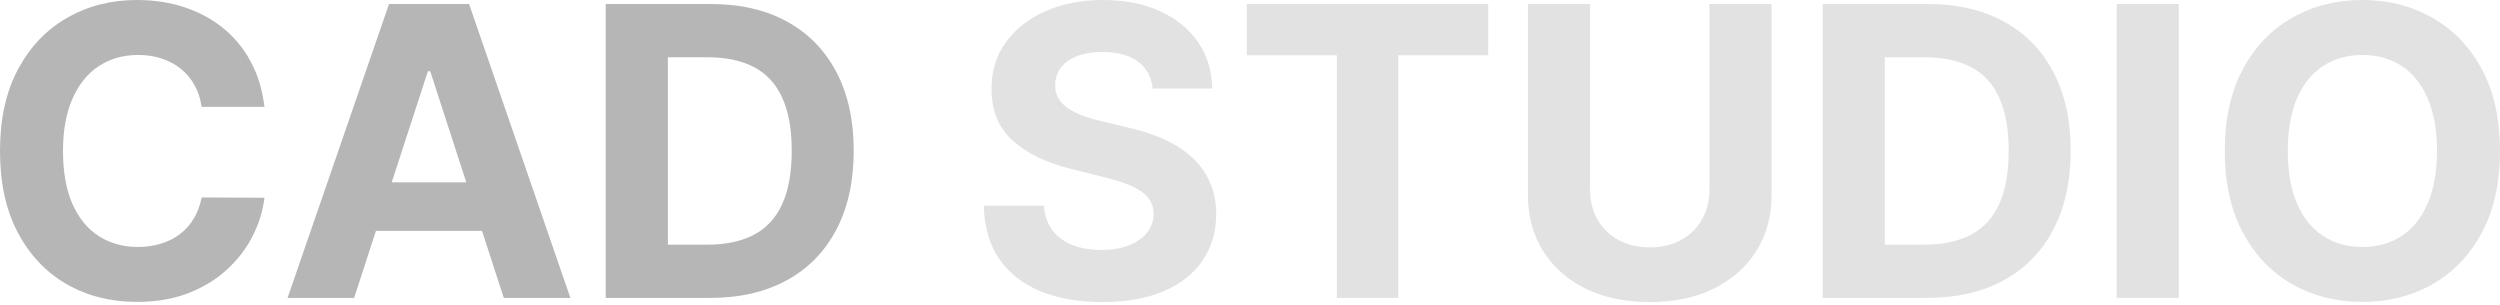
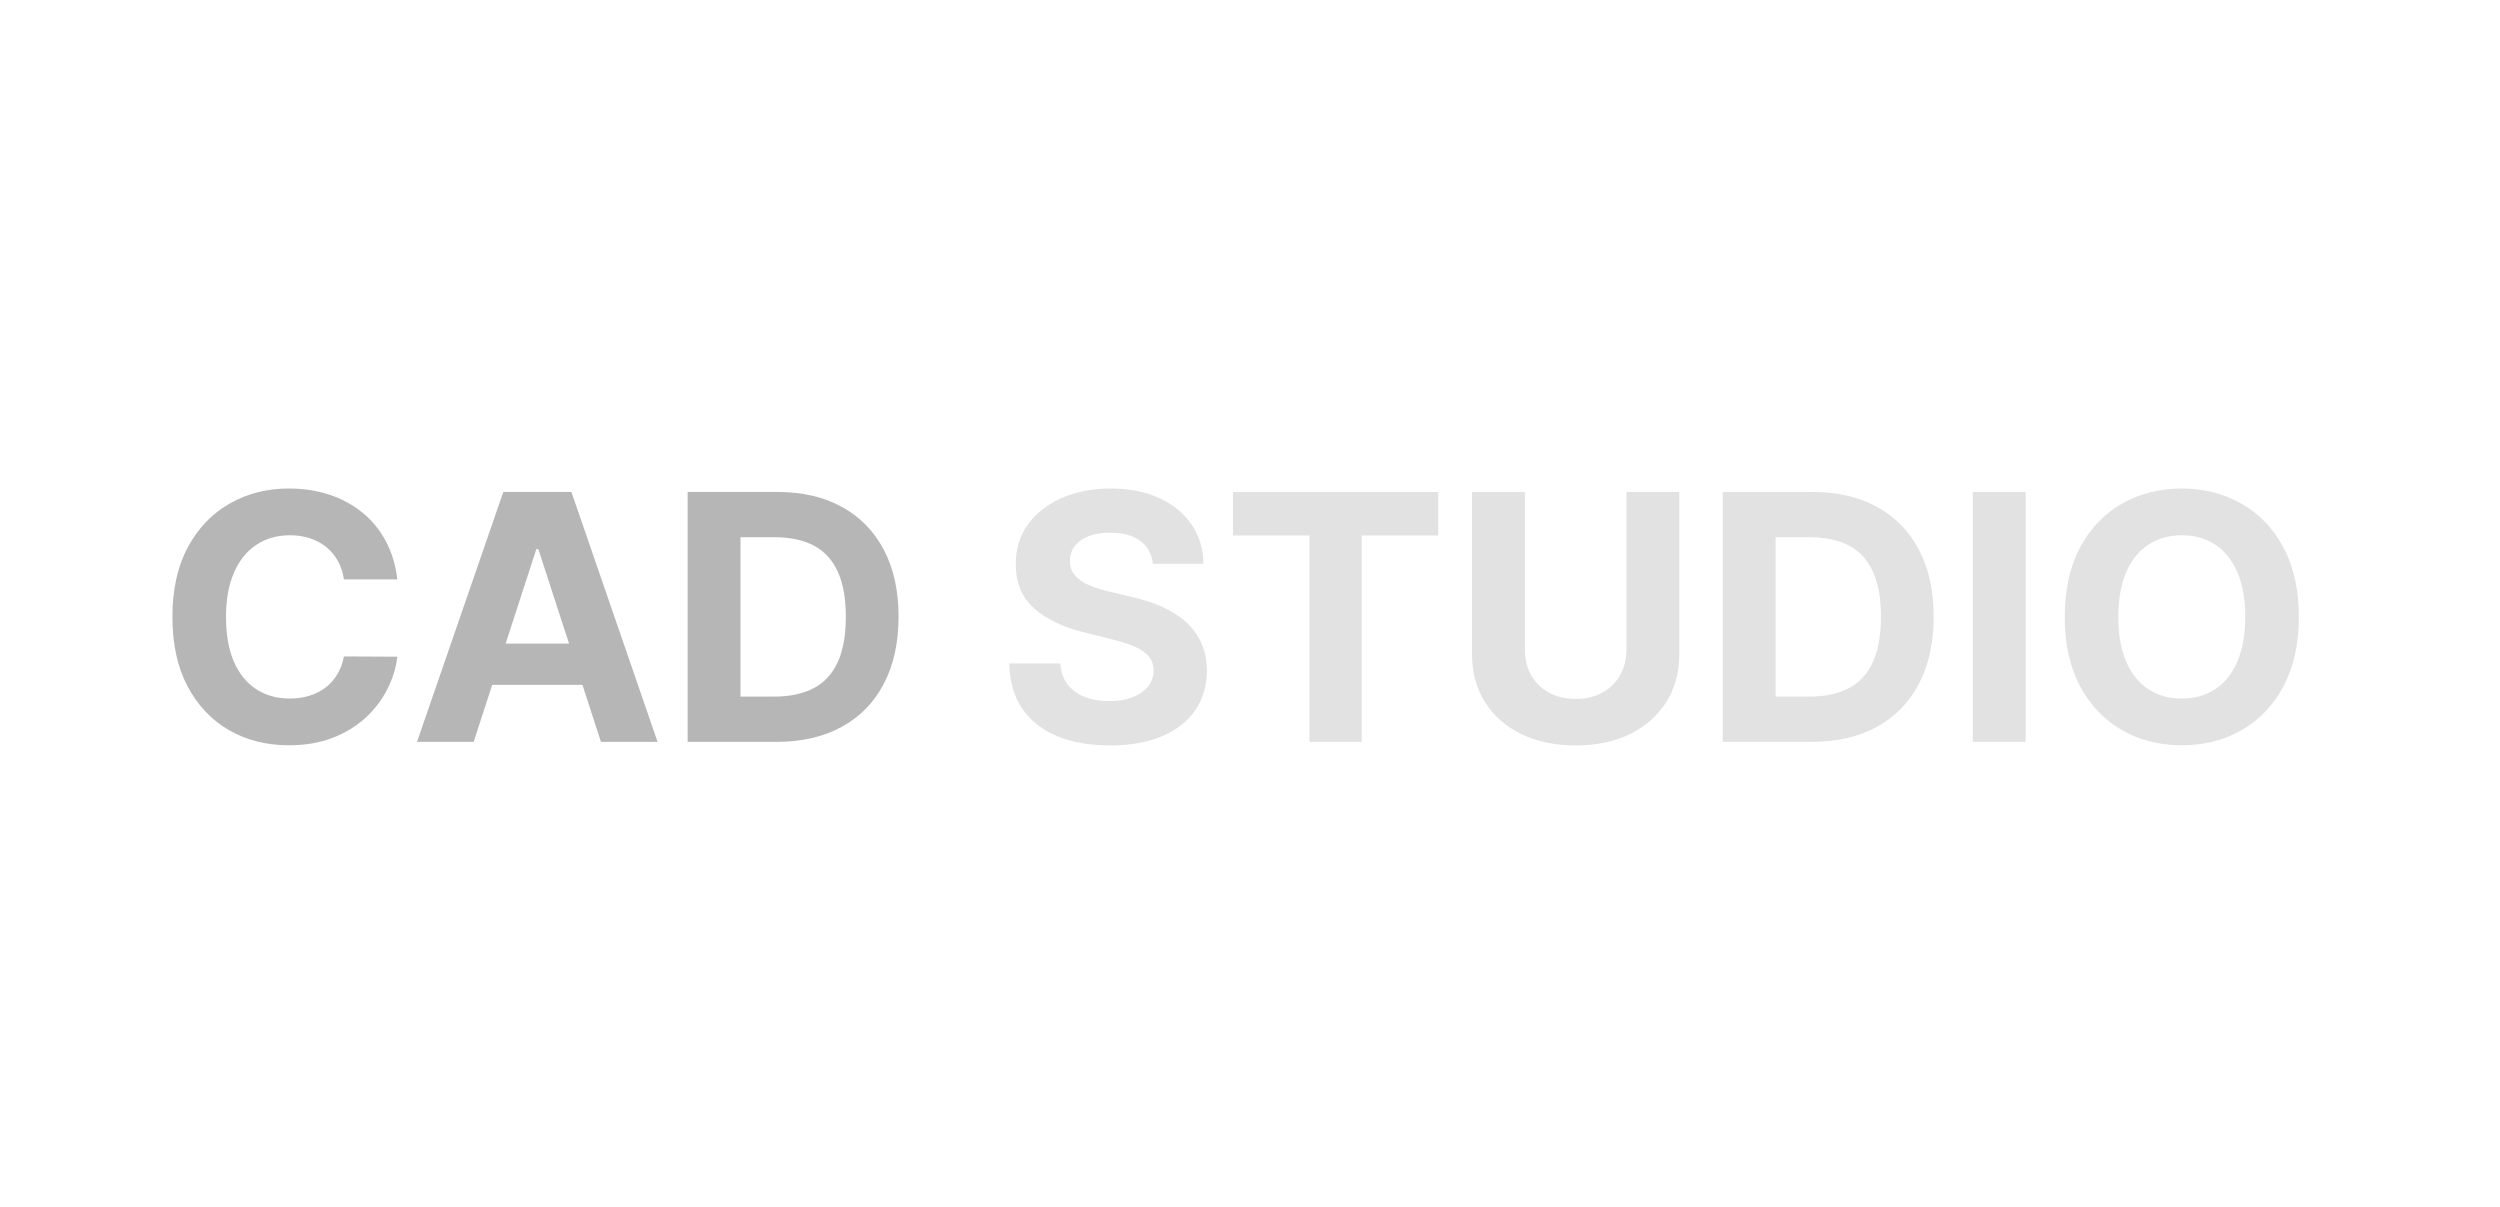
- <svg xmlns="http://www.w3.org/2000/svg" width="74" height="9" viewBox="0 0 74 9" fill="none">
-   <path d="M74 4.468C74 5.417 73.82 6.224 73.461 6.889C73.104 7.555 72.617 8.063 71.999 8.414C71.385 8.762 70.694 8.936 69.927 8.936C69.154 8.936 68.46 8.761 67.846 8.41C67.231 8.059 66.746 7.55 66.389 6.885C66.032 6.22 65.853 5.414 65.853 4.468C65.853 3.52 66.032 2.713 66.389 2.047C66.746 1.382 67.231 0.875 67.846 0.527C68.46 0.176 69.154 0 69.927 0C70.694 0 71.385 0.176 71.999 0.527C72.617 0.875 73.104 1.382 73.461 2.047C73.82 2.713 74 3.52 74 4.468ZM72.135 4.468C72.135 3.854 72.043 3.336 71.859 2.914C71.678 2.492 71.422 2.172 71.091 1.954C70.759 1.736 70.371 1.627 69.927 1.627C69.482 1.627 69.094 1.736 68.763 1.954C68.432 2.172 68.174 2.492 67.99 2.914C67.809 3.336 67.718 3.854 67.718 4.468C67.718 5.083 67.809 5.601 67.99 6.023C68.174 6.445 68.432 6.765 68.763 6.983C69.094 7.201 69.482 7.31 69.927 7.31C70.371 7.31 70.759 7.201 71.091 6.983C71.422 6.765 71.678 6.445 71.859 6.023C72.043 5.601 72.135 5.083 72.135 4.468Z" fill="#E2E2E2" />
-   <path d="M64.493 0.119V8.818H62.654V0.119H64.493Z" fill="#E2E2E2" />
-   <path d="M57.036 8.818H53.952V0.119H57.061C57.936 0.119 58.69 0.293 59.321 0.641C59.953 0.987 60.438 1.484 60.778 2.132C61.12 2.781 61.292 3.556 61.292 4.46C61.292 5.366 61.12 6.145 60.778 6.796C60.438 7.447 59.95 7.947 59.313 8.295C58.678 8.643 57.919 8.818 57.036 8.818ZM55.791 7.242H56.959C57.503 7.242 57.961 7.145 58.331 6.953C58.705 6.758 58.986 6.456 59.172 6.048C59.362 5.638 59.457 5.108 59.457 4.46C59.457 3.817 59.362 3.292 59.172 2.884C58.986 2.476 58.707 2.176 58.336 1.984C57.965 1.791 57.507 1.695 56.964 1.695H55.791V7.242Z" fill="#E2E2E2" />
-   <path d="M50.6 0.119H52.439V5.768C52.439 6.402 52.288 6.957 51.985 7.433C51.685 7.909 51.264 8.28 50.723 8.546C50.182 8.809 49.553 8.941 48.833 8.941C48.111 8.941 47.48 8.809 46.939 8.546C46.398 8.28 45.978 7.909 45.677 7.433C45.377 6.957 45.227 6.402 45.227 5.768V0.119H47.066V5.611C47.066 5.942 47.139 6.237 47.283 6.494C47.43 6.752 47.637 6.954 47.903 7.102C48.169 7.249 48.479 7.322 48.833 7.322C49.19 7.322 49.5 7.249 49.763 7.102C50.03 6.954 50.235 6.752 50.379 6.494C50.526 6.237 50.6 5.942 50.6 5.611V0.119Z" fill="#E2E2E2" />
-   <path d="M36.907 1.635V0.119H44.051V1.635H41.388V8.818H39.57V1.635H36.907Z" fill="#E2E2E2" />
-   <path d="M34.119 2.621C34.085 2.278 33.939 2.012 33.682 1.822C33.424 1.632 33.074 1.538 32.633 1.538C32.333 1.538 32.079 1.58 31.872 1.665C31.666 1.747 31.507 1.862 31.397 2.009C31.289 2.156 31.235 2.323 31.235 2.51C31.23 2.666 31.262 2.802 31.333 2.918C31.407 3.034 31.507 3.135 31.634 3.22C31.762 3.302 31.909 3.374 32.076 3.436C32.243 3.496 32.422 3.547 32.611 3.589L33.393 3.776C33.772 3.861 34.121 3.974 34.438 4.116C34.755 4.257 35.03 4.431 35.262 4.638C35.494 4.845 35.674 5.088 35.801 5.369C35.931 5.649 35.998 5.97 36.001 6.333C35.998 6.865 35.862 7.327 35.593 7.717C35.327 8.105 34.942 8.407 34.438 8.622C33.937 8.835 33.332 8.941 32.624 8.941C31.922 8.941 31.31 8.833 30.789 8.618C30.271 8.403 29.866 8.084 29.575 7.662C29.286 7.238 29.134 6.712 29.12 6.087H30.9C30.919 6.378 31.003 6.622 31.15 6.817C31.3 7.01 31.5 7.155 31.749 7.255C32.001 7.351 32.286 7.399 32.603 7.399C32.914 7.399 33.185 7.354 33.414 7.263C33.646 7.172 33.826 7.046 33.954 6.885C34.081 6.724 34.145 6.538 34.145 6.329C34.145 6.133 34.087 5.969 33.971 5.836C33.857 5.703 33.69 5.59 33.469 5.496C33.251 5.403 32.984 5.318 32.667 5.241L31.72 5.003C30.986 4.825 30.407 4.546 29.982 4.167C29.558 3.787 29.347 3.276 29.349 2.633C29.347 2.107 29.487 1.647 29.77 1.253C30.056 0.859 30.448 0.552 30.946 0.331C31.445 0.11 32.011 0 32.645 0C33.291 0 33.855 0.11 34.336 0.331C34.82 0.552 35.197 0.859 35.466 1.253C35.735 1.647 35.873 2.102 35.882 2.621H34.119Z" fill="#E2E2E2" />
-   <path d="M21.014 8.818H17.93V0.119H21.039C21.914 0.119 22.668 0.293 23.299 0.641C23.93 0.987 24.416 1.484 24.756 2.132C25.099 2.781 25.27 3.556 25.27 4.46C25.27 5.366 25.099 6.145 24.756 6.796C24.416 7.447 23.928 7.947 23.291 8.295C22.656 8.643 21.897 8.818 21.014 8.818ZM19.769 7.242H20.937C21.481 7.242 21.938 7.145 22.309 6.953C22.683 6.758 22.963 6.456 23.15 6.048C23.34 5.638 23.435 5.108 23.435 4.46C23.435 3.817 23.34 3.292 23.15 2.884C22.963 2.476 22.684 2.176 22.314 1.984C21.943 1.791 21.485 1.695 20.942 1.695H19.769V7.242Z" fill="#B6B6B6" />
-   <path d="M10.482 8.818H8.512L11.515 0.119H13.885L16.883 8.818H14.912L12.734 2.107H12.666L10.482 8.818ZM10.359 5.398H15.014V6.834H10.359V5.398Z" fill="#B6B6B6" />
-   <path d="M7.828 3.164H5.968C5.934 2.924 5.864 2.71 5.759 2.523C5.655 2.333 5.52 2.172 5.356 2.039C5.192 1.906 5.002 1.804 4.787 1.733C4.574 1.662 4.344 1.627 4.094 1.627C3.644 1.627 3.252 1.739 2.918 1.962C2.584 2.183 2.325 2.506 2.141 2.931C1.957 3.353 1.865 3.865 1.865 4.468C1.865 5.088 1.957 5.609 2.141 6.031C2.328 6.453 2.588 6.772 2.922 6.987C3.256 7.202 3.643 7.31 4.082 7.31C4.328 7.31 4.556 7.277 4.766 7.212C4.978 7.147 5.166 7.052 5.33 6.927C5.495 6.8 5.631 6.646 5.738 6.465C5.849 6.283 5.925 6.077 5.968 5.844L7.828 5.853C7.78 6.252 7.659 6.637 7.467 7.008C7.277 7.376 7.021 7.706 6.698 7.998C6.378 8.287 5.996 8.516 5.551 8.686C5.11 8.853 4.61 8.936 4.052 8.936C3.276 8.936 2.582 8.761 1.971 8.41C1.362 8.059 0.881 7.55 0.527 6.885C0.176 6.22 0 5.414 0 4.468C0 3.52 0.178 2.713 0.535 2.047C0.892 1.382 1.376 0.875 1.988 0.527C2.599 0.176 3.287 0 4.052 0C4.556 0 5.023 0.071 5.454 0.212C5.887 0.354 6.271 0.561 6.605 0.832C6.939 1.101 7.211 1.431 7.42 1.822C7.633 2.213 7.768 2.66 7.828 3.164Z" fill="#B6B6B6" />
+ <svg xmlns="http://www.w3.org/2000/svg" width="87" height="42" viewBox="0 0 87 42" fill="none">
+   <path d="M80 21.468C80 22.417 79.82 23.224 79.461 23.889C79.104 24.555 78.617 25.063 77.999 25.414C77.385 25.762 76.694 25.936 75.927 25.936C75.154 25.936 74.46 25.761 73.846 25.41C73.231 25.059 72.746 24.55 72.389 23.885C72.032 23.22 71.853 22.414 71.853 21.468C71.853 20.52 72.032 19.713 72.389 19.047C72.746 18.382 73.231 17.875 73.846 17.527C74.46 17.176 75.154 17 75.927 17C76.694 17 77.385 17.176 77.999 17.527C78.617 17.875 79.104 18.382 79.461 19.047C79.82 19.713 80 20.52 80 21.468ZM78.135 21.468C78.135 20.854 78.043 20.336 77.859 19.914C77.678 19.492 77.422 19.172 77.091 18.954C76.759 18.736 76.371 18.627 75.927 18.627C75.482 18.627 75.094 18.736 74.763 18.954C74.432 19.172 74.174 19.492 73.99 19.914C73.809 20.336 73.718 20.854 73.718 21.468C73.718 22.083 73.809 22.601 73.99 23.023C74.174 23.445 74.432 23.765 74.763 23.983C75.094 24.201 75.482 24.31 75.927 24.31C76.371 24.31 76.759 24.201 77.091 23.983C77.422 23.765 77.678 23.445 77.859 23.023C78.043 22.601 78.135 22.083 78.135 21.468Z" fill="#E2E2E2" />
+   <path d="M70.493 17.119V25.817H68.654V17.119H70.493Z" fill="#E2E2E2" />
+   <path d="M63.036 25.817H59.952V17.119H63.061C63.936 17.119 64.69 17.293 65.321 17.641C65.953 17.987 66.438 18.484 66.778 19.132C67.121 19.781 67.292 20.556 67.292 21.46C67.292 22.366 67.121 23.145 66.778 23.796C66.438 24.447 65.95 24.947 65.313 25.295C64.678 25.643 63.919 25.817 63.036 25.817ZM61.791 24.242H62.959C63.503 24.242 63.961 24.145 64.331 23.953C64.705 23.758 64.986 23.456 65.172 23.048C65.362 22.638 65.457 22.108 65.457 21.46C65.457 20.817 65.362 20.292 65.172 19.884C64.986 19.476 64.707 19.176 64.336 18.983C63.965 18.791 63.507 18.695 62.964 18.695H61.791V24.242Z" fill="#E2E2E2" />
+   <path d="M56.6 17.119H58.439V22.768C58.439 23.402 58.288 23.957 57.985 24.433C57.685 24.909 57.264 25.279 56.723 25.546C56.182 25.809 55.553 25.941 54.833 25.941C54.111 25.941 53.48 25.809 52.939 25.546C52.398 25.279 51.978 24.909 51.677 24.433C51.377 23.957 51.227 23.402 51.227 22.768V17.119H53.066V22.611C53.066 22.942 53.139 23.236 53.283 23.494C53.43 23.752 53.637 23.954 53.903 24.102C54.169 24.249 54.479 24.323 54.833 24.323C55.19 24.323 55.5 24.249 55.763 24.102C56.03 23.954 56.235 23.752 56.379 23.494C56.526 23.236 56.6 22.942 56.6 22.611V17.119Z" fill="#E2E2E2" />
+   <path d="M42.907 18.635V17.119H50.051V18.635H47.388V25.817H45.57V18.635H42.907Z" fill="#E2E2E2" />
+   <path d="M40.119 19.621C40.085 19.278 39.939 19.012 39.682 18.822C39.424 18.632 39.074 18.538 38.633 18.538C38.333 18.538 38.079 18.58 37.872 18.665C37.666 18.747 37.507 18.862 37.397 19.009C37.289 19.156 37.235 19.323 37.235 19.51C37.23 19.666 37.262 19.802 37.333 19.918C37.407 20.034 37.507 20.135 37.635 20.22C37.762 20.302 37.909 20.374 38.076 20.436C38.243 20.496 38.422 20.547 38.611 20.589L39.393 20.776C39.772 20.861 40.121 20.974 40.438 21.116C40.755 21.257 41.03 21.431 41.262 21.638C41.494 21.845 41.674 22.088 41.801 22.369C41.931 22.649 41.998 22.97 42.001 23.333C41.998 23.865 41.862 24.327 41.593 24.718C41.327 25.105 40.942 25.407 40.438 25.622C39.937 25.835 39.332 25.941 38.624 25.941C37.922 25.941 37.31 25.833 36.789 25.618C36.271 25.403 35.866 25.084 35.575 24.662C35.286 24.238 35.134 23.712 35.12 23.087H36.9C36.919 23.378 37.003 23.622 37.15 23.817C37.3 24.01 37.5 24.155 37.749 24.255C38.001 24.351 38.286 24.399 38.603 24.399C38.914 24.399 39.185 24.354 39.414 24.263C39.646 24.172 39.826 24.046 39.954 23.885C40.081 23.724 40.145 23.538 40.145 23.329C40.145 23.133 40.087 22.969 39.971 22.836C39.857 22.703 39.69 22.59 39.469 22.496C39.251 22.403 38.984 22.318 38.667 22.241L37.719 22.003C36.986 21.825 36.407 21.546 35.982 21.167C35.557 20.787 35.347 20.276 35.349 19.633C35.347 19.107 35.487 18.647 35.77 18.253C36.056 17.859 36.448 17.552 36.946 17.331C37.445 17.11 38.011 17 38.645 17C39.291 17 39.855 17.11 40.336 17.331C40.82 17.552 41.197 17.859 41.466 18.253C41.735 18.647 41.873 19.102 41.882 19.621H40.119Z" fill="#E2E2E2" />
+   <path d="M27.014 25.817H23.93V17.119H27.039C27.914 17.119 28.668 17.293 29.299 17.641C29.93 17.987 30.416 18.484 30.756 19.132C31.099 19.781 31.27 20.556 31.27 21.46C31.27 22.366 31.099 23.145 30.756 23.796C30.416 24.447 29.928 24.947 29.291 25.295C28.656 25.643 27.897 25.817 27.014 25.817ZM25.769 24.242H26.937C27.481 24.242 27.938 24.145 28.309 23.953C28.683 23.758 28.963 23.456 29.15 23.048C29.34 22.638 29.435 22.108 29.435 21.46C29.435 20.817 29.34 20.292 29.15 19.884C28.963 19.476 28.684 19.176 28.314 18.983C27.943 18.791 27.485 18.695 26.942 18.695H25.769V24.242Z" fill="#B6B6B6" />
+   <path d="M16.483 25.817H14.512L17.515 17.119H19.885L22.883 25.817H20.913L18.734 19.107H18.666L16.483 25.817ZM16.359 22.398H21.014V23.834H16.359V22.398Z" fill="#B6B6B6" />
+   <path d="M13.828 20.164H11.968C11.934 19.924 11.864 19.71 11.759 19.523C11.655 19.333 11.52 19.172 11.356 19.039C11.192 18.906 11.002 18.804 10.787 18.733C10.574 18.662 10.344 18.627 10.095 18.627C9.644 18.627 9.252 18.739 8.918 18.962C8.584 19.183 8.325 19.506 8.141 19.931C7.957 20.353 7.865 20.865 7.865 21.468C7.865 22.088 7.957 22.609 8.141 23.031C8.328 23.453 8.588 23.772 8.922 23.987C9.256 24.202 9.643 24.31 10.082 24.31C10.328 24.31 10.556 24.277 10.766 24.212C10.978 24.147 11.166 24.052 11.331 23.927C11.495 23.8 11.631 23.646 11.738 23.465C11.849 23.283 11.925 23.077 11.968 22.844L13.828 22.853C13.78 23.252 13.659 23.637 13.467 24.008C13.277 24.376 13.021 24.706 12.698 24.998C12.378 25.287 11.996 25.516 11.551 25.686C11.11 25.853 10.61 25.936 10.052 25.936C9.276 25.936 8.582 25.761 7.971 25.41C7.362 25.059 6.881 24.55 6.527 23.885C6.176 23.22 6 22.414 6 21.468C6 20.52 6.178 19.713 6.535 19.047C6.892 18.382 7.376 17.875 7.988 17.527C8.599 17.176 9.287 17 10.052 17C10.556 17 11.023 17.071 11.454 17.212C11.887 17.354 12.271 17.561 12.605 17.832C12.939 18.102 13.211 18.431 13.42 18.822C13.633 19.213 13.768 19.66 13.828 20.164Z" fill="#B6B6B6" />
</svg>
